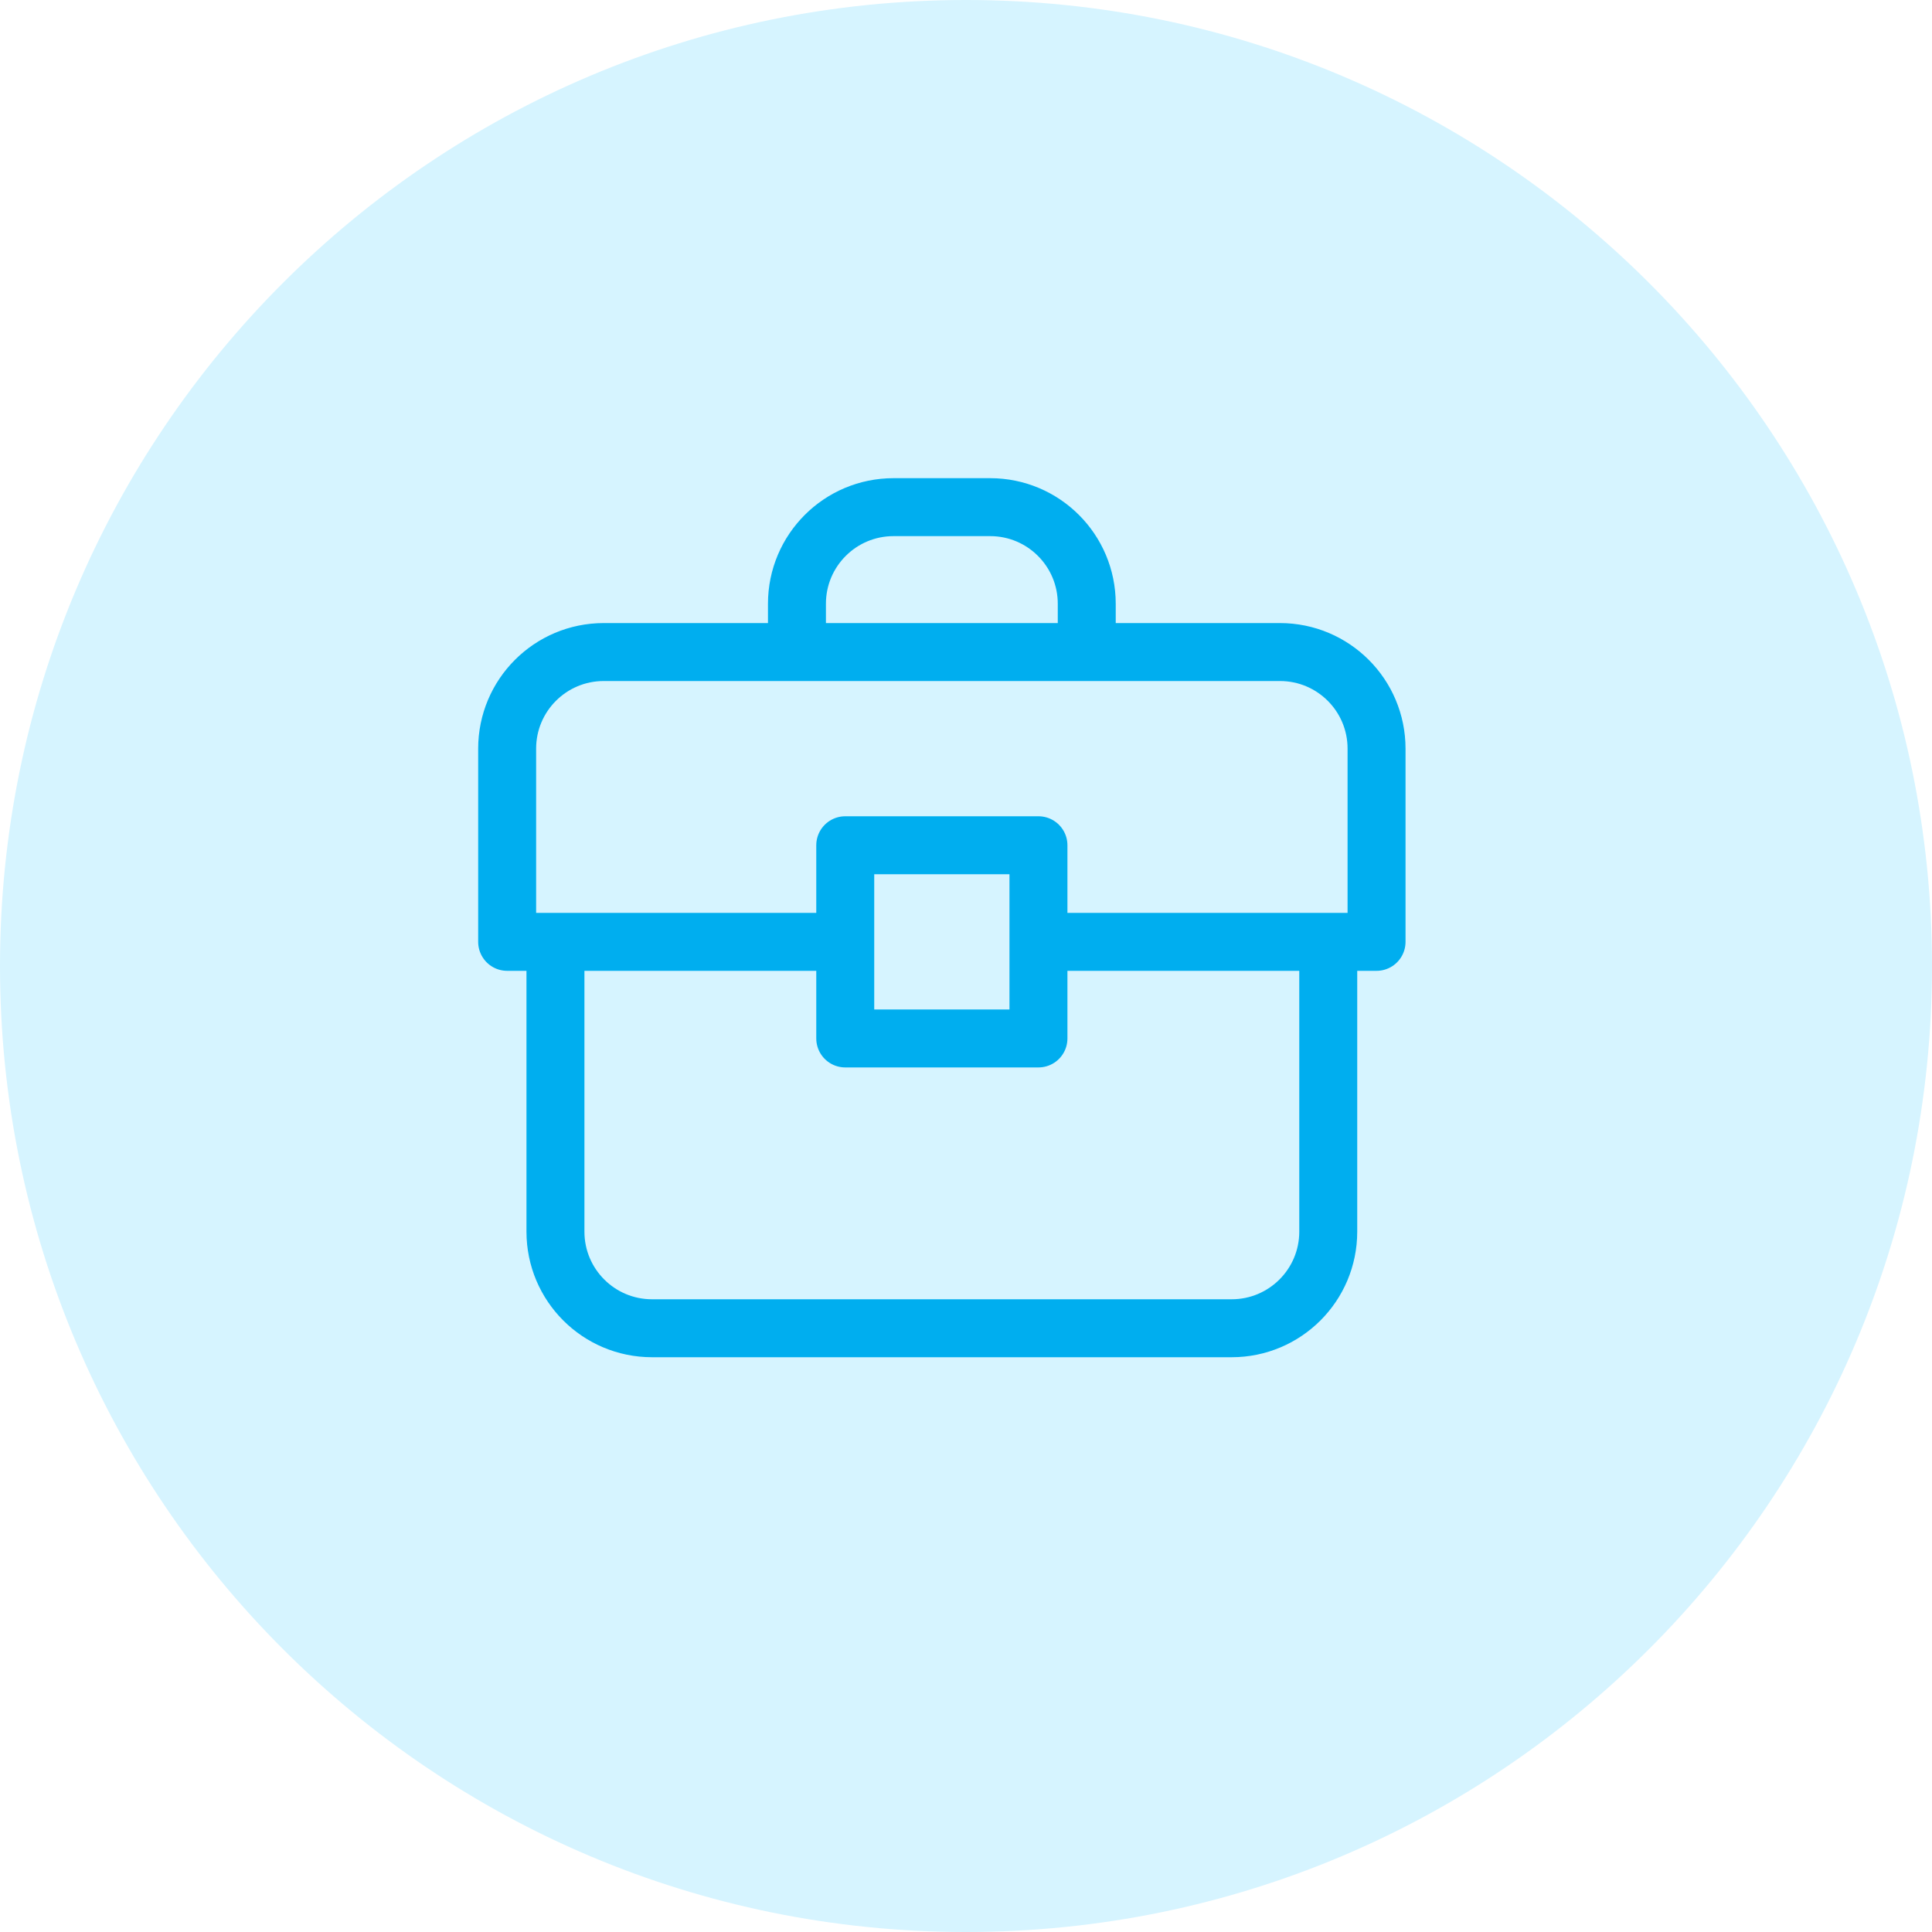
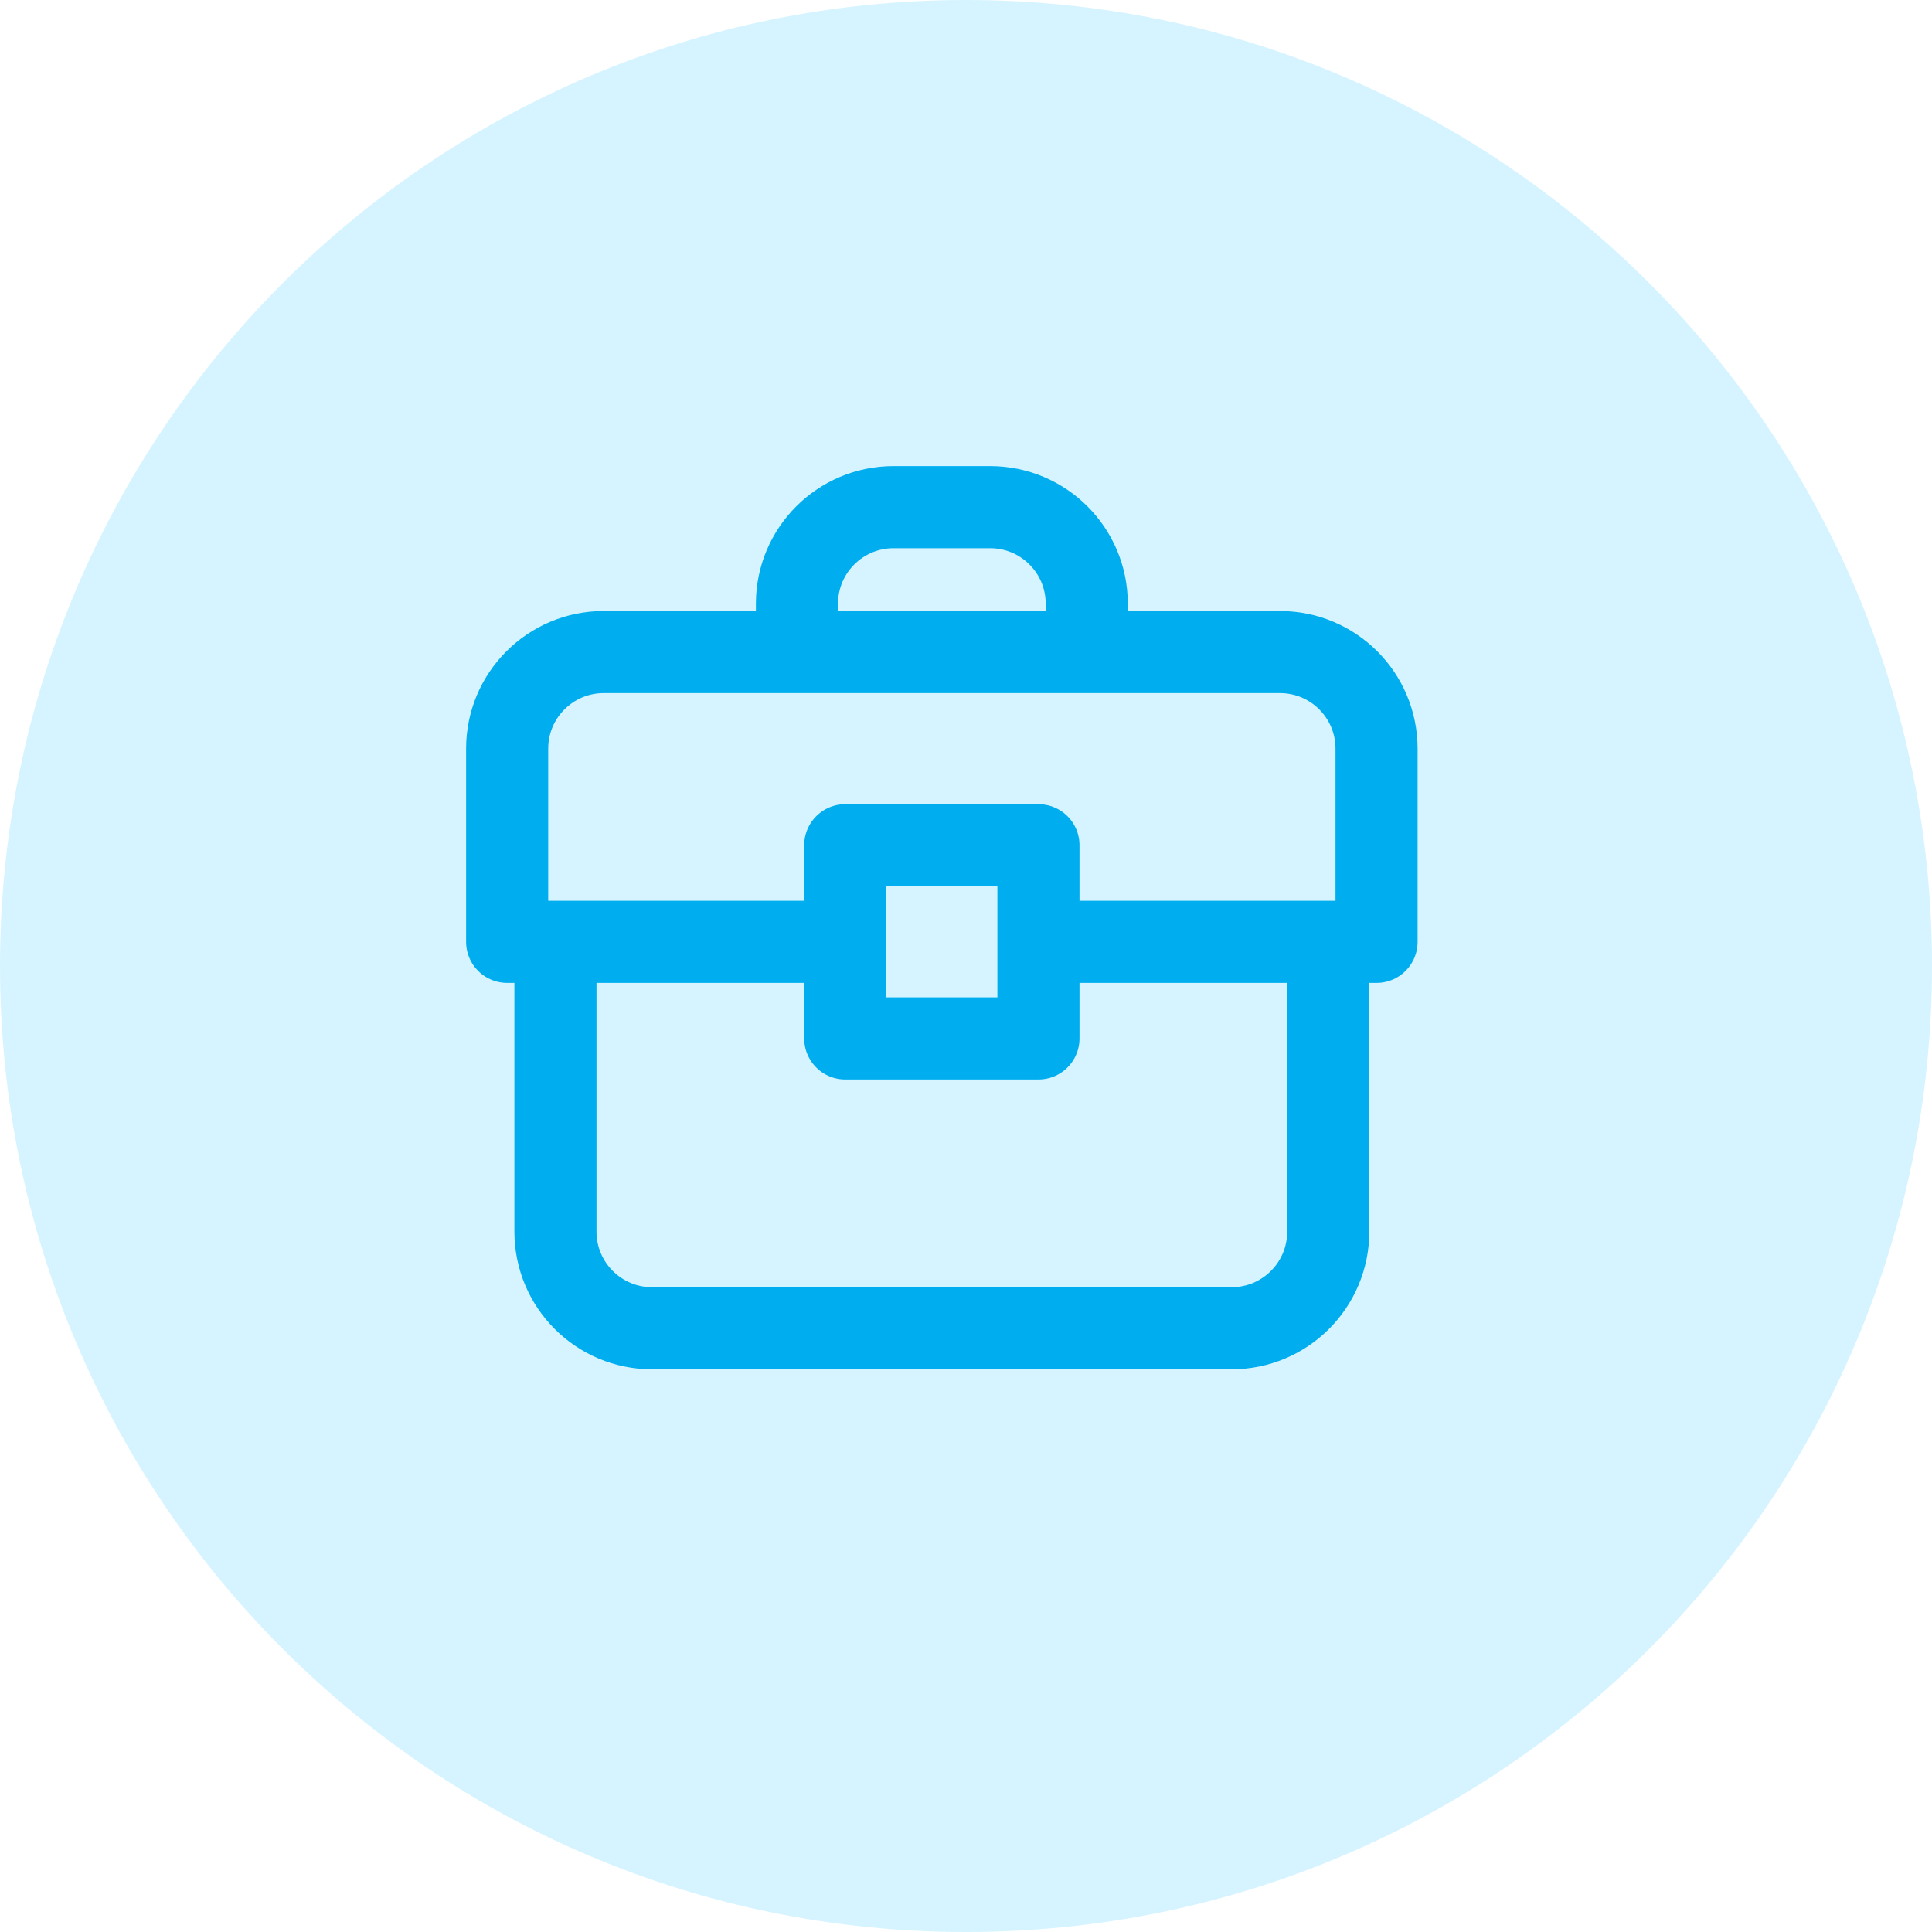
<svg xmlns="http://www.w3.org/2000/svg" width="40" height="40" viewBox="0 0 40 40" fill="none">
  <circle cx="20" cy="20" r="20" fill="#D6F4FF" />
  <g transform="translate(7.5, 7.5)">
-     <path d="M4 12H3V8C3 6.895 3.895 6 5 6H9M4 12V18C4 19.105 4.895 20 6 20H18C19.105 20 20 19.105 20 18V12M4 12H10M20 12H21V8C21 6.895 20.105 6 19 6H15M20 12H14M14 12V10H10V12M14 12V14H10V12M9 6V5C9 3.895 9.895 3 11 3H13C14.105 3 15 3.895 15 5V6M9 6H15" stroke="#00AEEF" stroke-width="1.2" stroke-linecap="round" stroke-linejoin="round" />
+     <path d="M4 12H3V8C3 6.895 3.895 6 5 6H9M4 12V18C4 19.105 4.895 20 6 20H18C19.105 20 20 19.105 20 18V12M4 12H10M20 12H21V8C21 6.895 20.105 6 19 6H15M20 12H14M14 12V10H10V12M14 12V14H10V12M9 6V5C9 3.895 9.895 3 11 3H13C14.105 3 15 3.895 15 5V6M9 6H15" stroke="#00AEEF" stroke-width="1.7" stroke-linecap="round" stroke-linejoin="round" />
  </g>
</svg>
